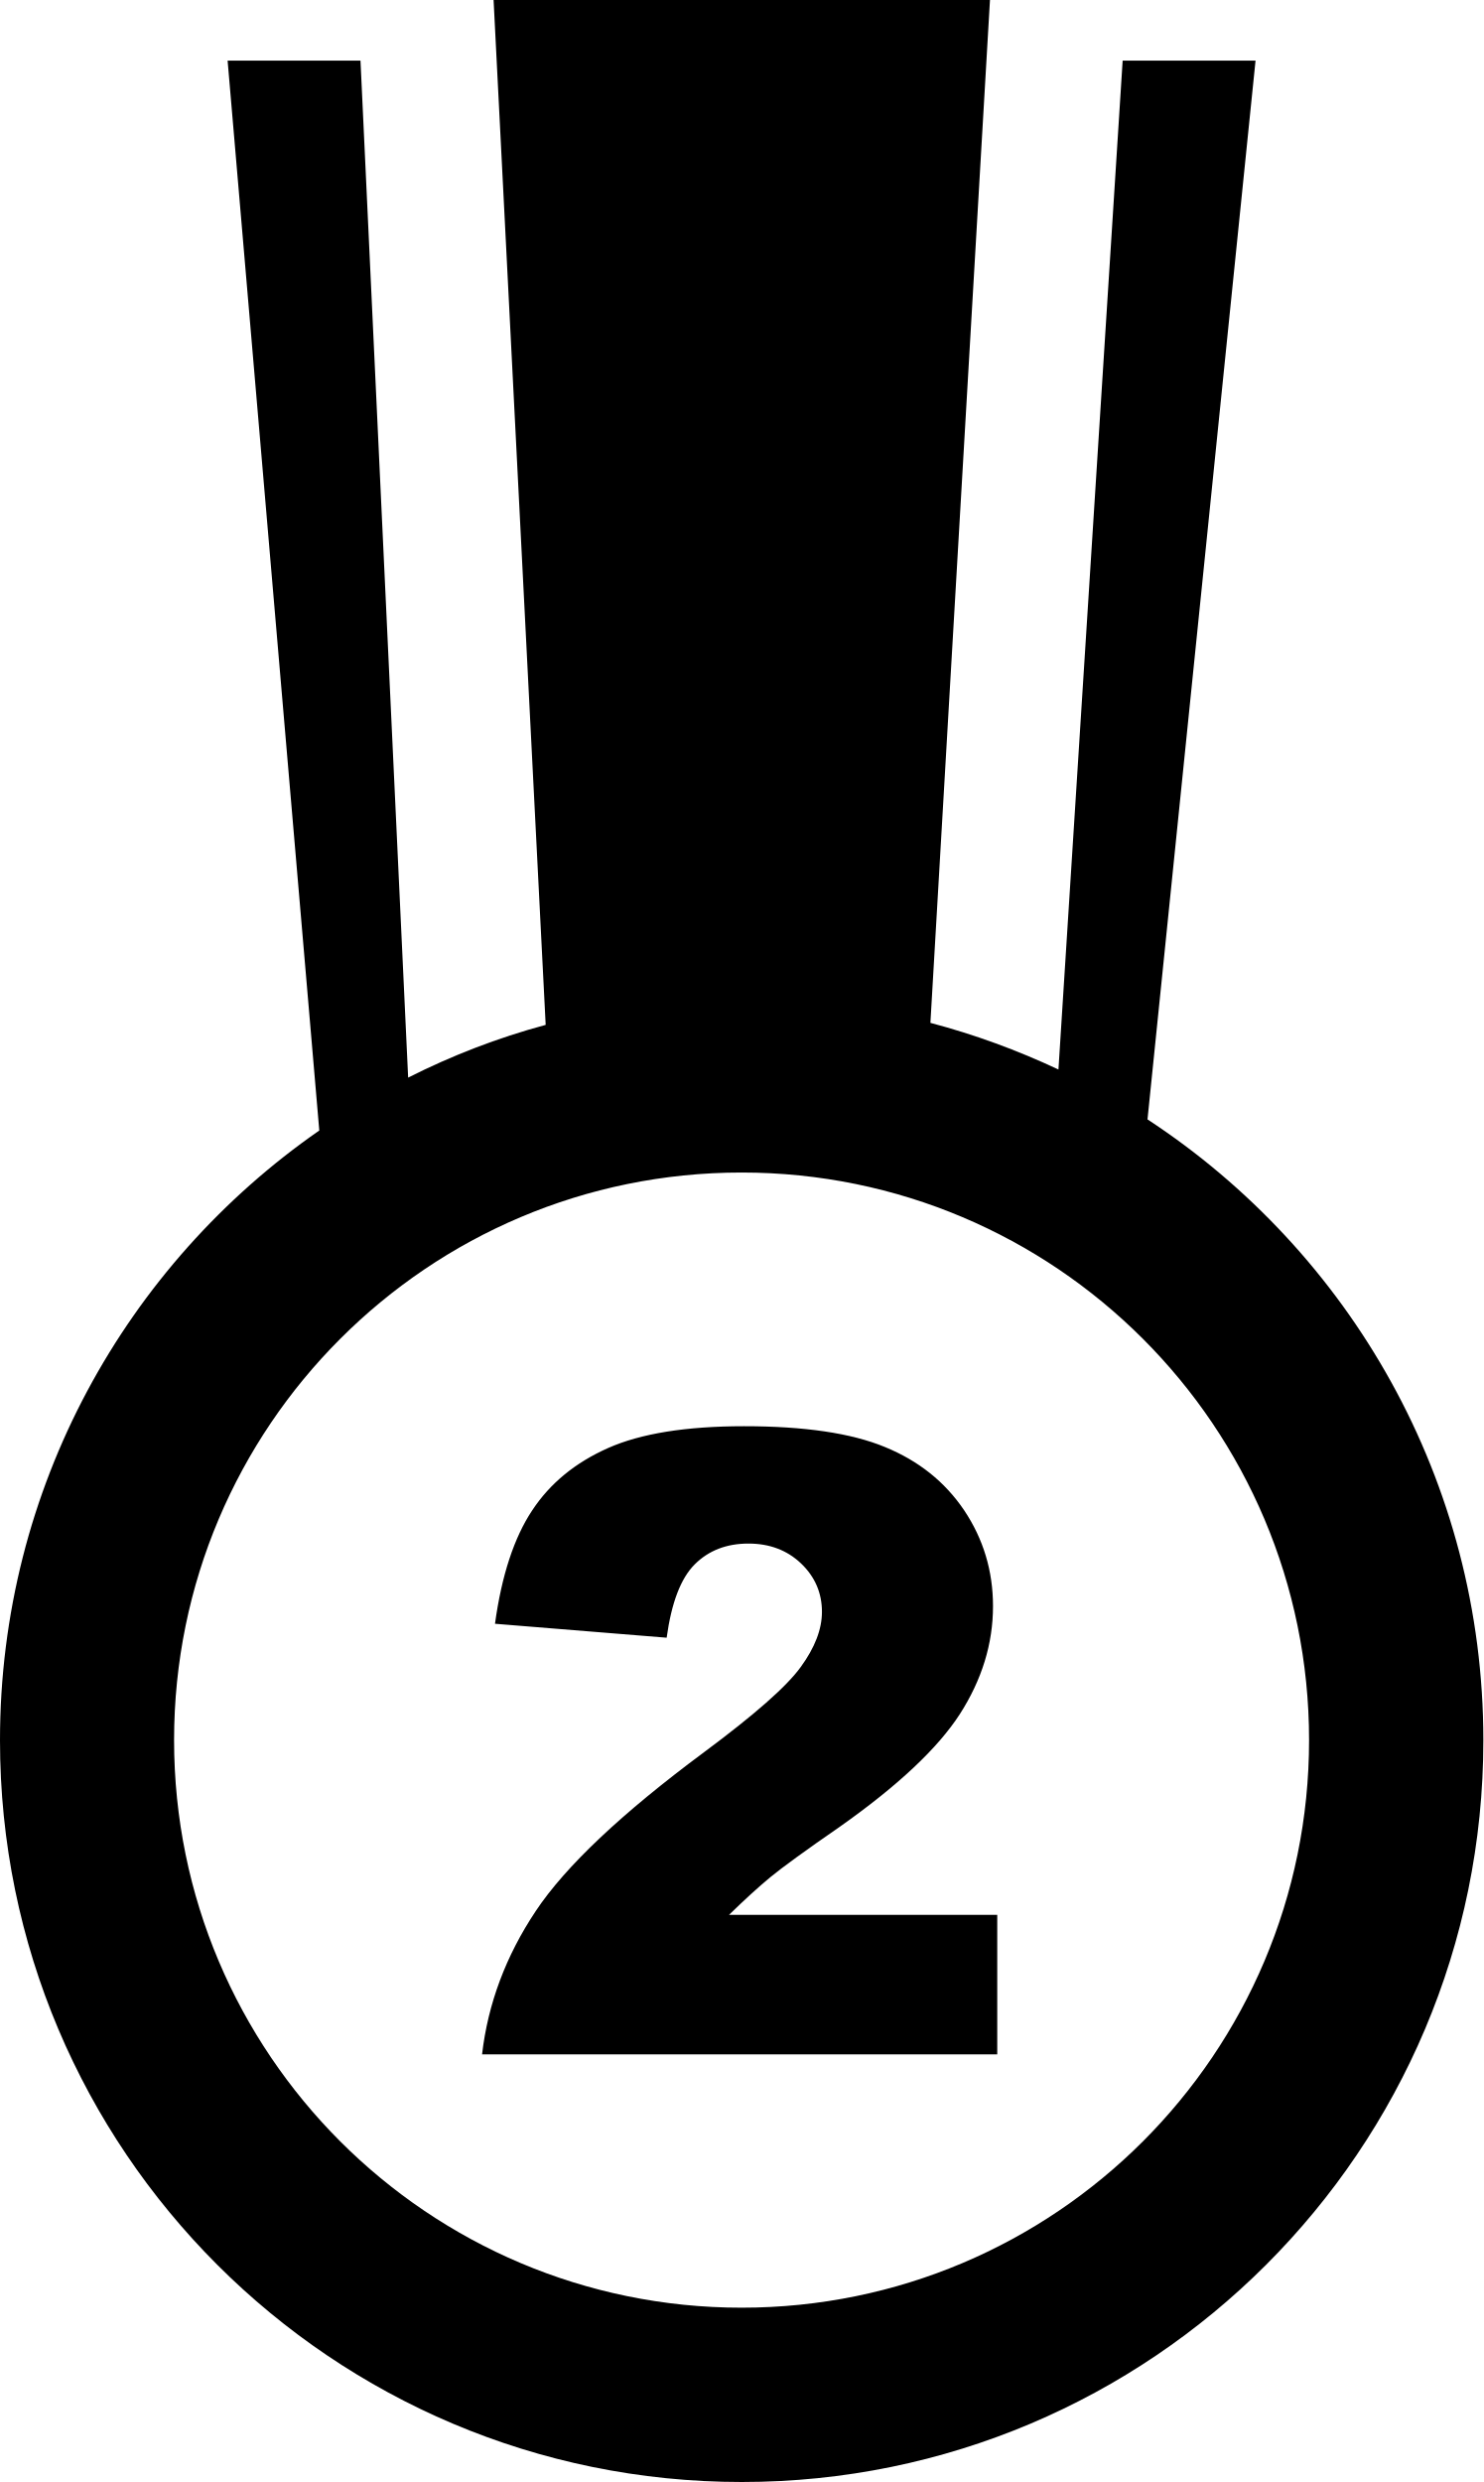
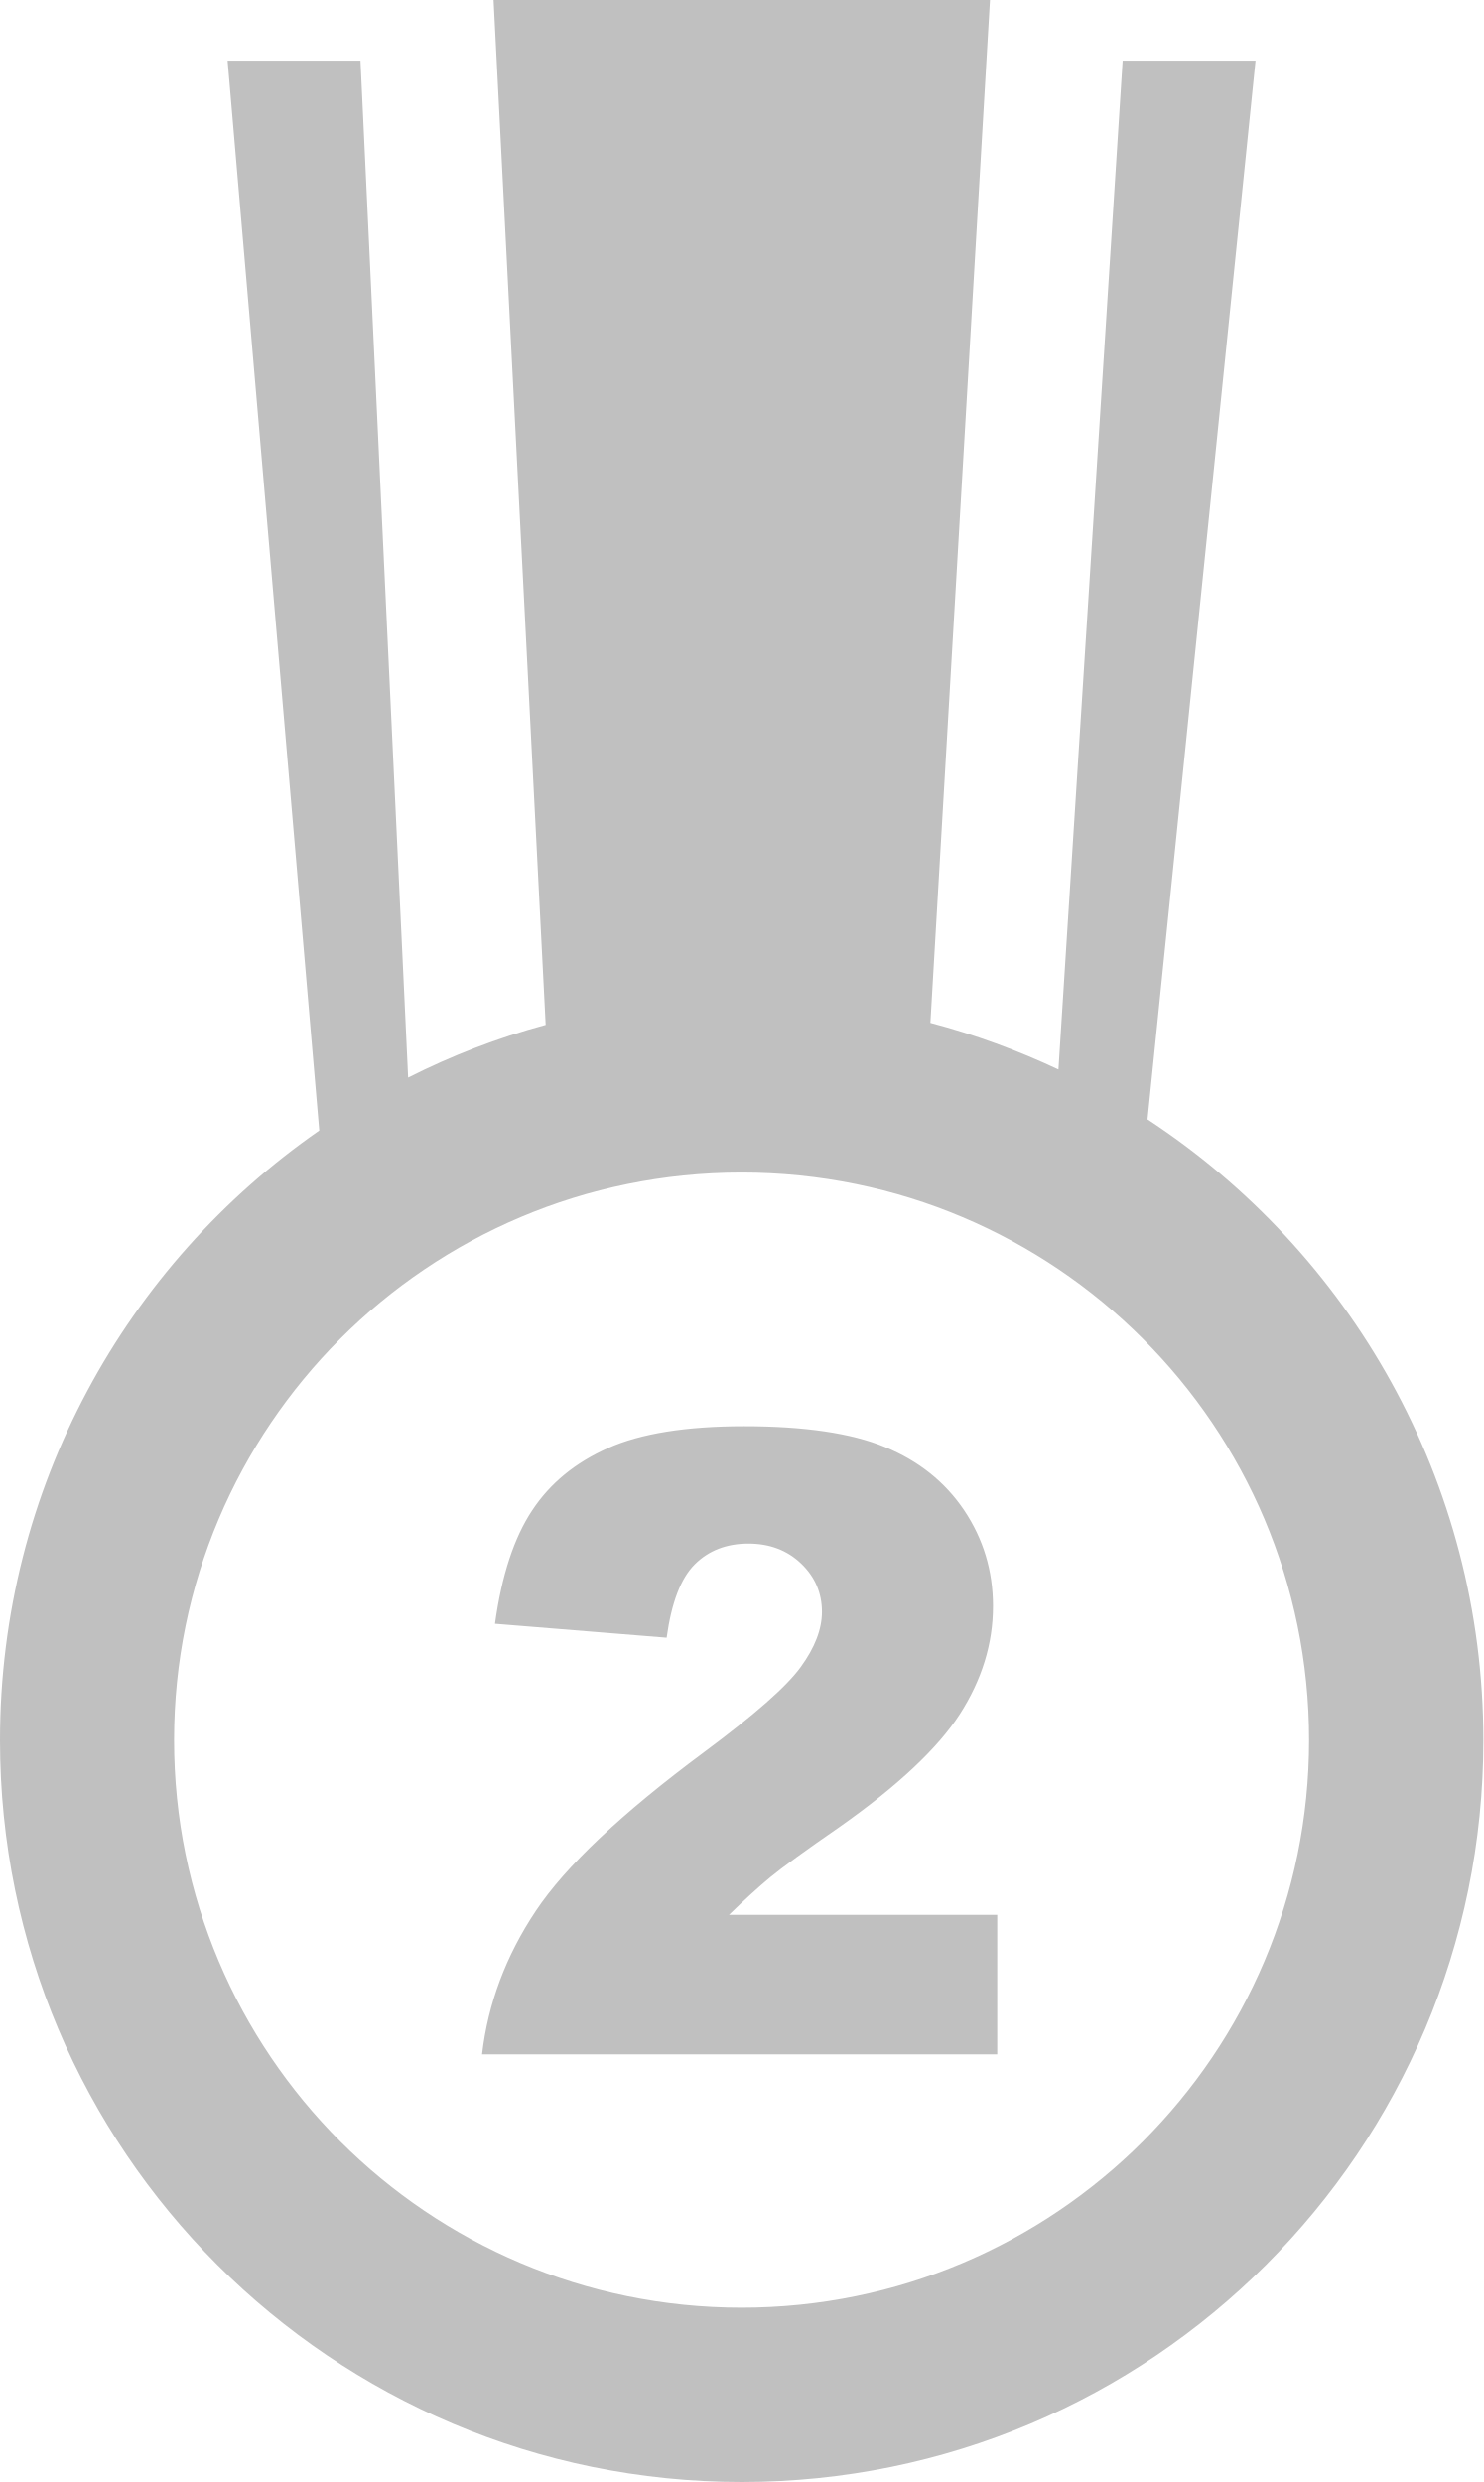
- <svg xmlns="http://www.w3.org/2000/svg" version="1.1" id="Layer_1" x="0px" y="0px" viewBox="0 0 73.45 122.88" style="enable-background:new 0 0 73.45 122.88" xml:space="preserve">
+ <svg xmlns="http://www.w3.org/2000/svg" version="1.1" id="Layer_1" x="0px" y="0px" fill="silver" viewBox="0 0 73.45 122.88" style="enable-background:new 0 0 73.45 122.88" xml:space="preserve">
  <style type="text/css">.st0{fill-rule:evenodd;clip-rule:evenodd;}</style>
  <g>
    <path class="st0" d="M46.07,50.64c2.2,0.58,4.32,1.36,6.34,2.31L55.59,3h6.58l-5.35,52.42c10.01,6.56,16.63,17.88,16.63,30.74 c0,20.28-16.44,36.72-36.72,36.72C16.44,122.88,0,106.44,0,86.16C0,73.65,6.26,62.6,15.81,55.97L11.27,3h6.58l2.36,50.35 c2.16-1.09,4.43-1.97,6.81-2.61L24.44,0h24.58L46.07,50.64L46.07,50.64z M49.38,101.71H23.87c0.29-2.51,1.18-4.88,2.66-7.1 c1.48-2.22,4.26-4.84,8.33-7.86c2.49-1.85,4.09-3.25,4.79-4.22c0.7-0.96,1.05-1.87,1.05-2.73c0-0.93-0.34-1.73-1.03-2.39 c-0.69-0.66-1.56-0.99-2.61-0.99c-1.08,0-1.97,0.34-2.66,1.03c-0.69,0.69-1.15,1.89-1.39,3.63l-8.5-0.69 c0.33-2.4,0.95-4.27,1.84-5.61c0.89-1.35,2.14-2.37,3.76-3.09c1.62-0.72,3.87-1.08,6.73-1.08c2.99,0,5.31,0.34,6.98,1.03 c1.66,0.68,2.97,1.72,3.92,3.13c0.95,1.42,1.43,3,1.43,4.75c0,1.86-0.55,3.64-1.64,5.34c-1.09,1.69-3.08,3.56-5.96,5.59 c-1.71,1.18-2.86,2.02-3.43,2.49c-0.58,0.48-1.25,1.09-2.04,1.86h13.28V101.71L49.38,101.71z M36.72,58.05 c15.52,0,28.1,12.58,28.1,28.1s-12.58,28.1-28.1,28.1c-15.52,0-28.1-12.58-28.1-28.1S21.2,58.05,36.72,58.05L36.72,58.05z" />
  </g>
</svg>
